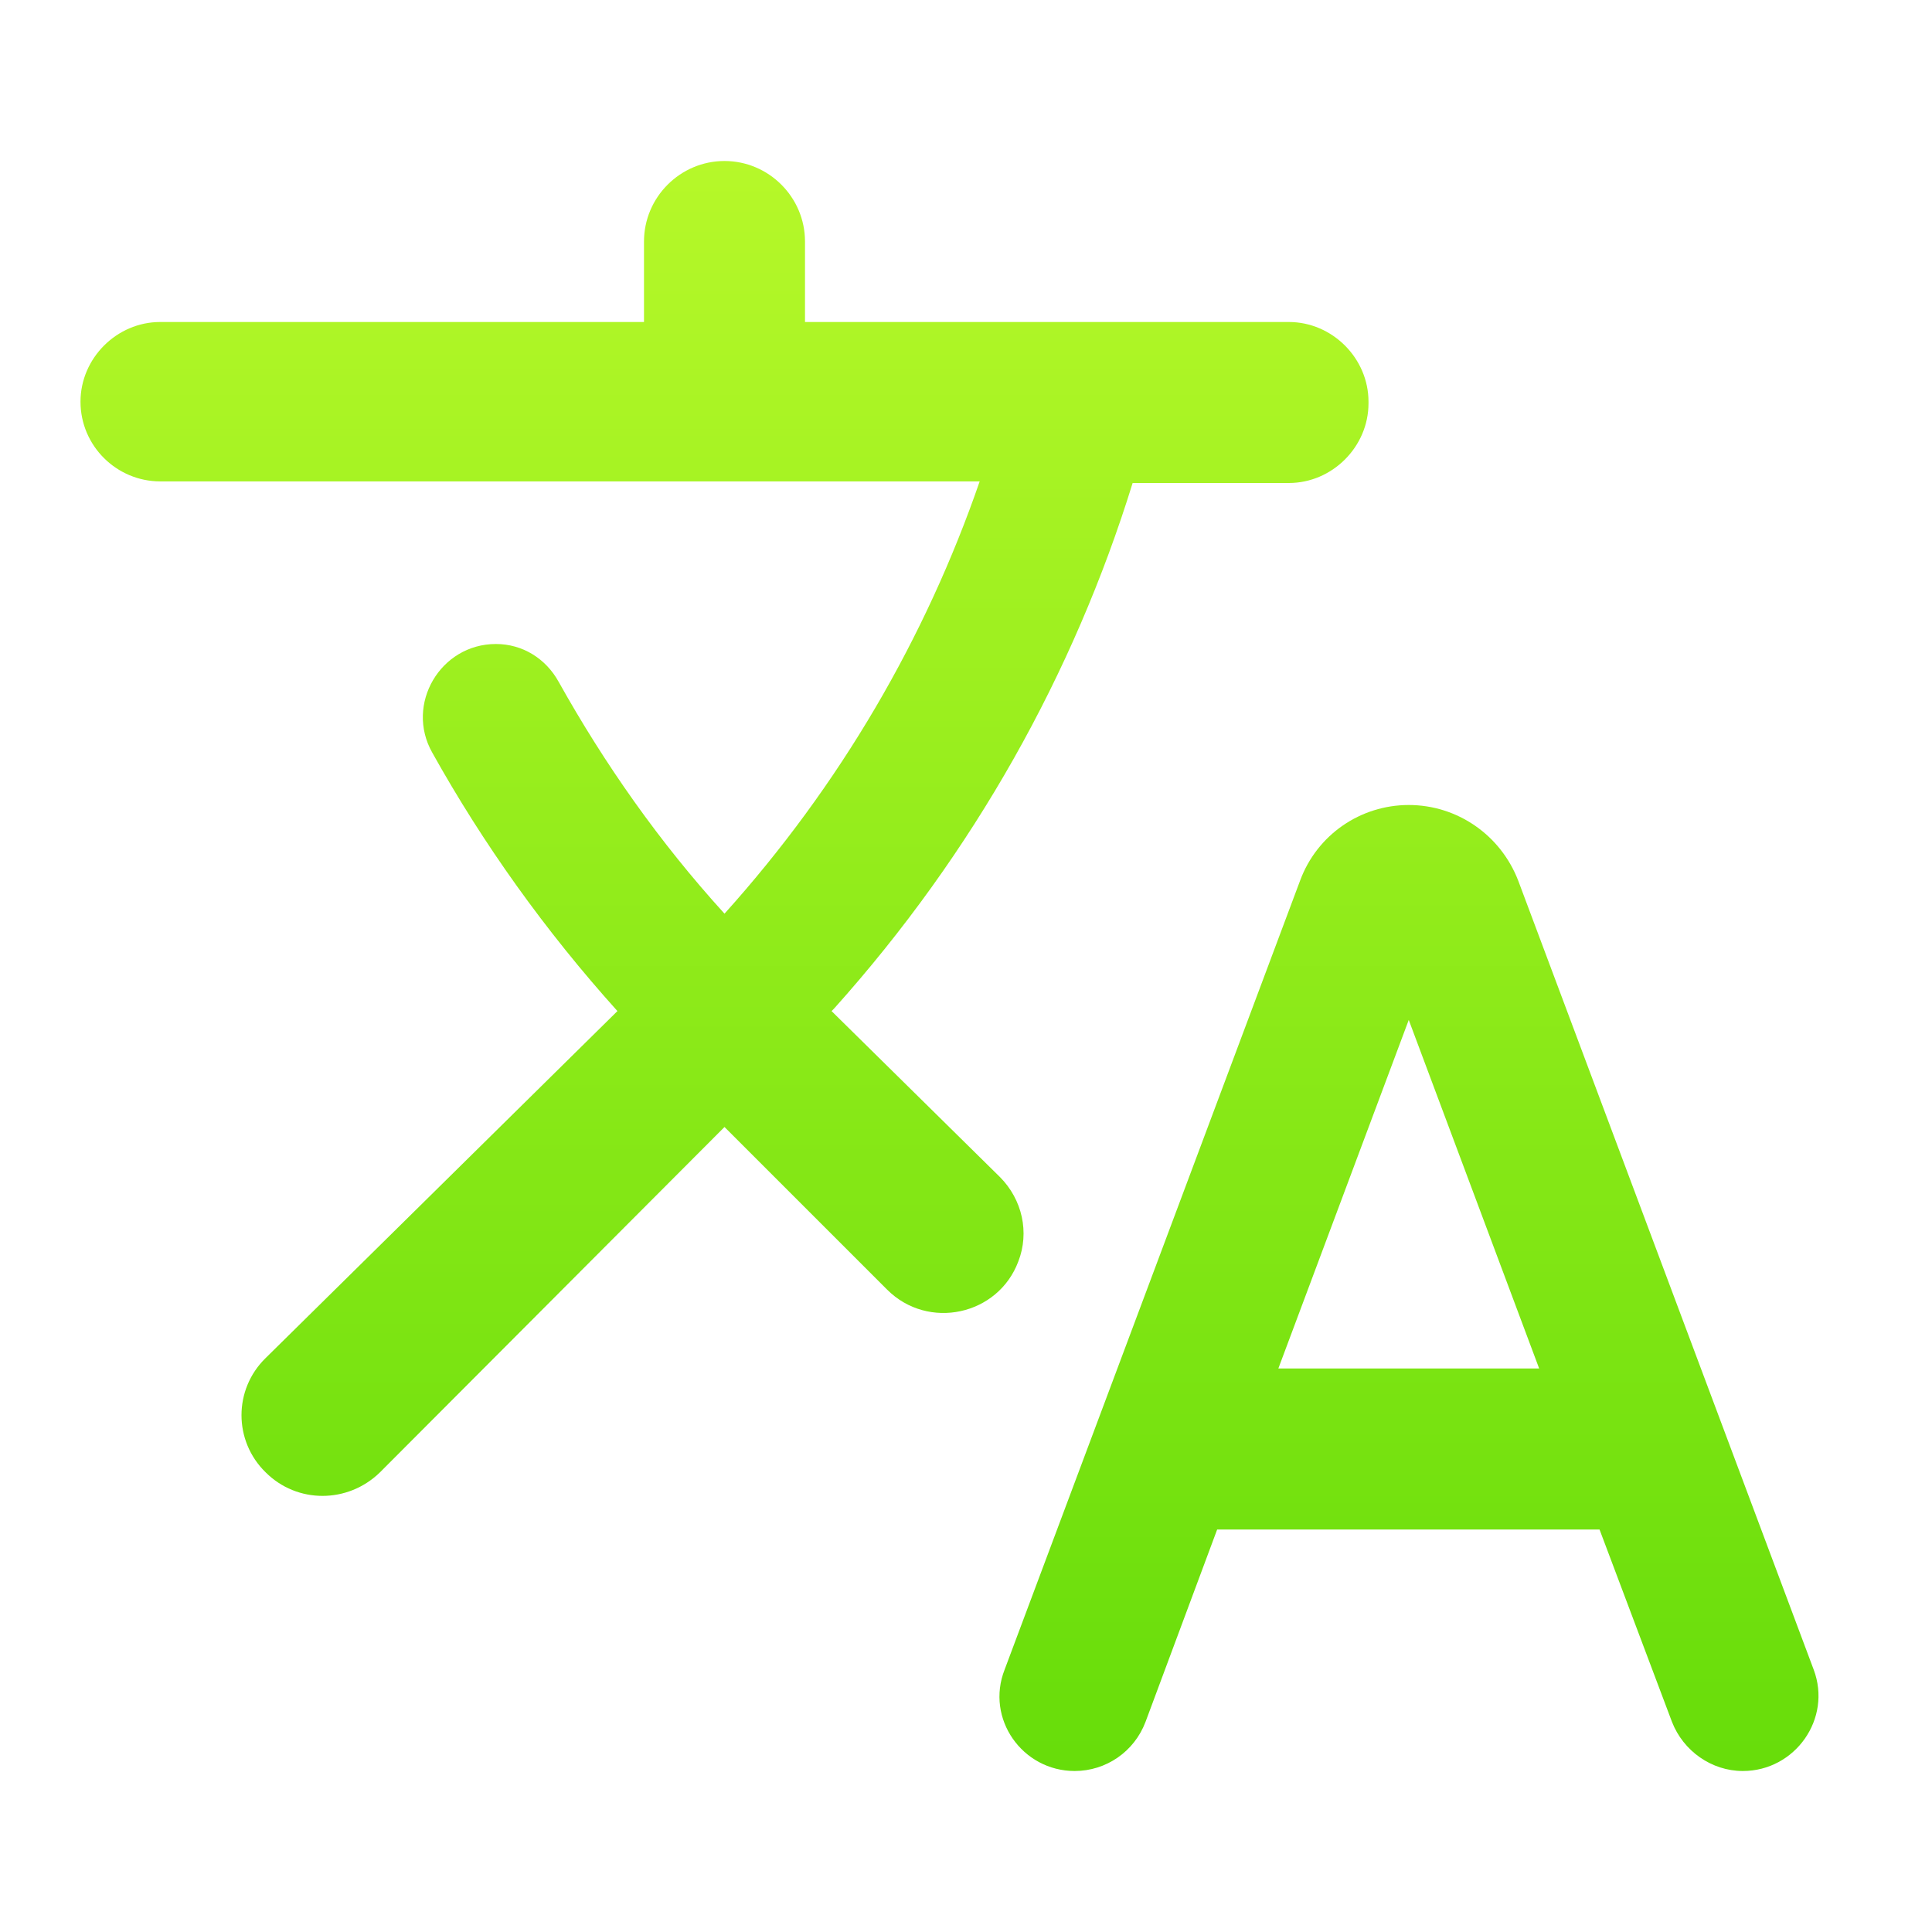
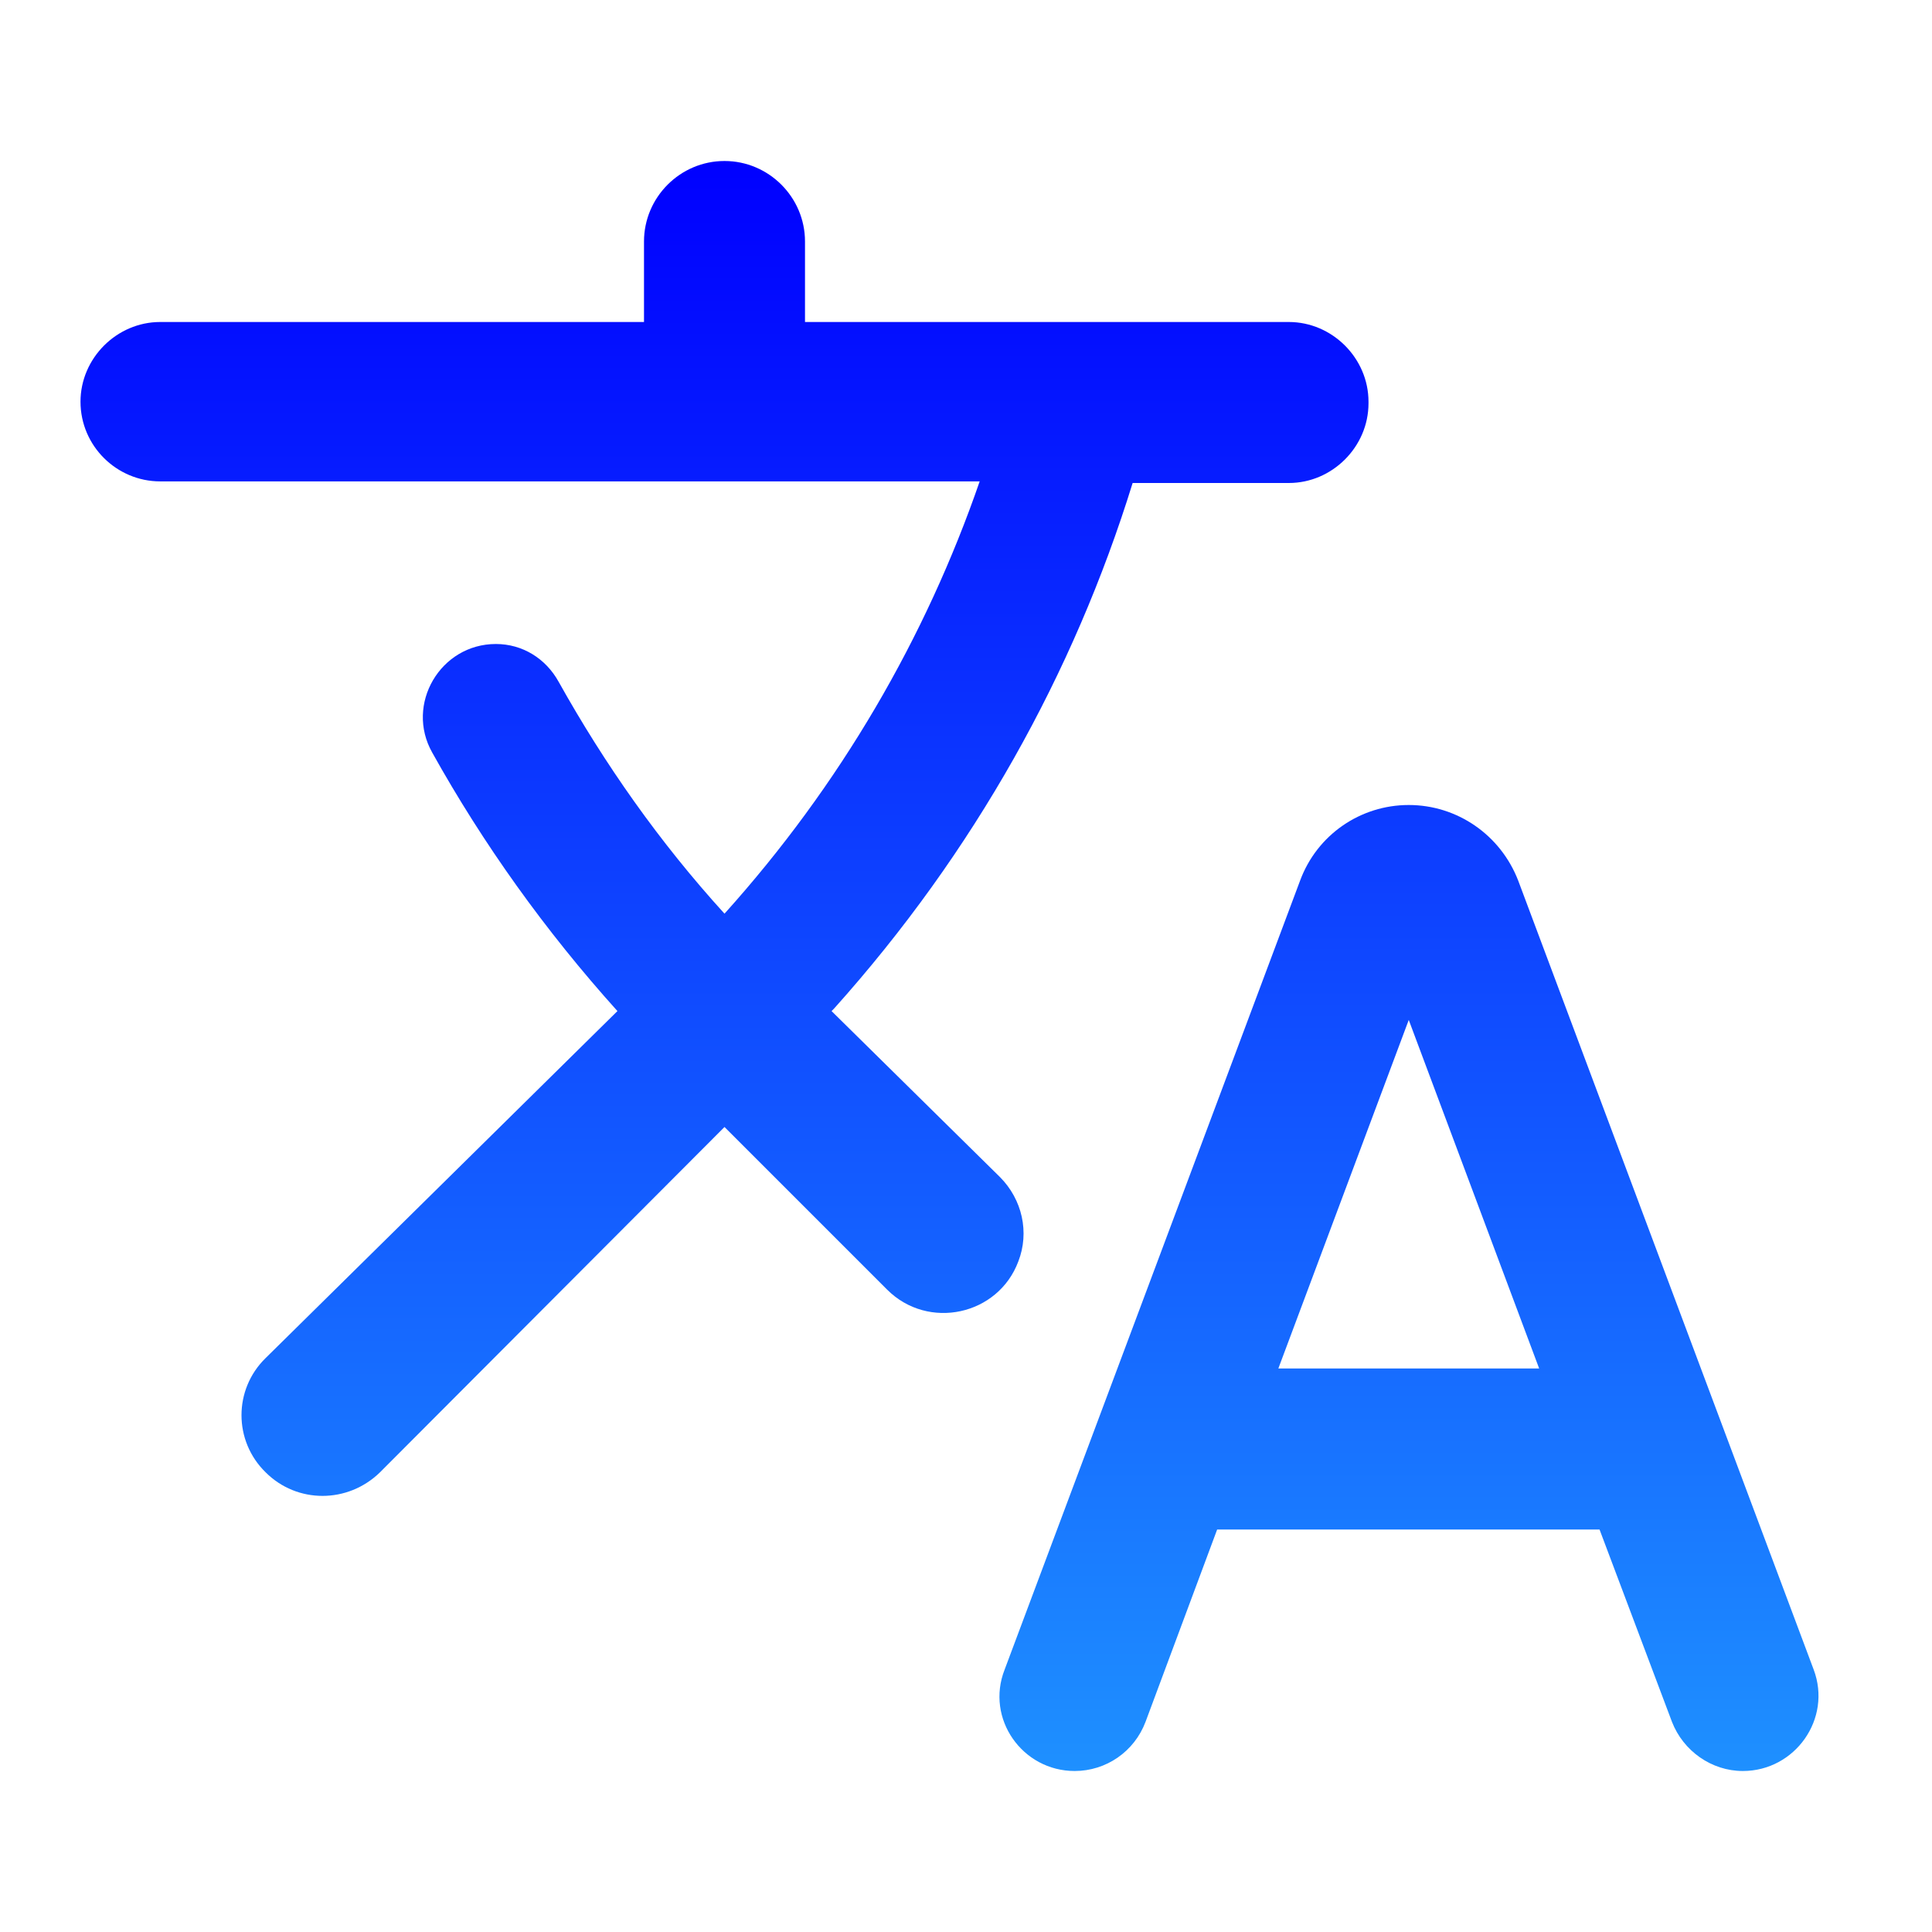
<svg xmlns="http://www.w3.org/2000/svg" width="24" height="24" viewBox="0 0 24 24" fill="none">
  <path d="M12.65 15.67C12.79 15.31 12.7 14.9 12.42 14.62L10.33 12.56L10.36 12.53C12.1 10.59 13.34 8.36 14.07 6H16.01C16.55 6 17 5.55 17 5.01V4.99C17 4.45 16.55 4 16.01 4H10V3C10 2.45 9.55 2 9 2C8.45 2 8 2.45 8 3V4H1.99C1.45 4 1 4.45 1 4.99C1 5.54 1.45 5.98 1.99 5.98H12.17C11.5 7.92 10.44 9.75 9 11.35C8.19 10.46 7.51 9.49 6.94 8.47C6.78 8.18 6.49 8 6.16 8C5.47 8 5.03 8.75 5.37 9.35C6 10.48 6.77 11.56 7.67 12.56L3.3 16.87C2.9 17.26 2.9 17.9 3.3 18.29C3.69 18.68 4.32 18.68 4.72 18.29L9 14L11.02 16.02C11.53 16.53 12.4 16.34 12.65 15.67V15.67ZM17.5 10C16.9 10 16.36 10.37 16.15 10.94L12.48 20.74C12.24 21.35 12.7 22 13.35 22C13.74 22 14.09 21.76 14.23 21.39L15.12 19H19.87L20.77 21.39C20.91 21.75 21.26 22 21.65 22C22.3 22 22.76 21.35 22.53 20.74L18.86 10.94C18.64 10.37 18.1 10 17.5 10V10ZM15.88 17L17.5 12.67L19.12 17H15.88V17Z" fill="url(#paint0_linear)" />
  <defs>
    <linearGradient id="paint0_linear" x1="11.795" y1="2" x2="11.795" y2="22" gradientUnits="userSpaceOnUse">
-       <stop stop-color="#B6F829" />
-       <stop offset="1" stop-color="#67DD0A" />
+       <stop stop-color="#0000ff" />
+       <stop offset="1" stop-color="#1e90ff" />
    </linearGradient>
  </defs>
</svg>
